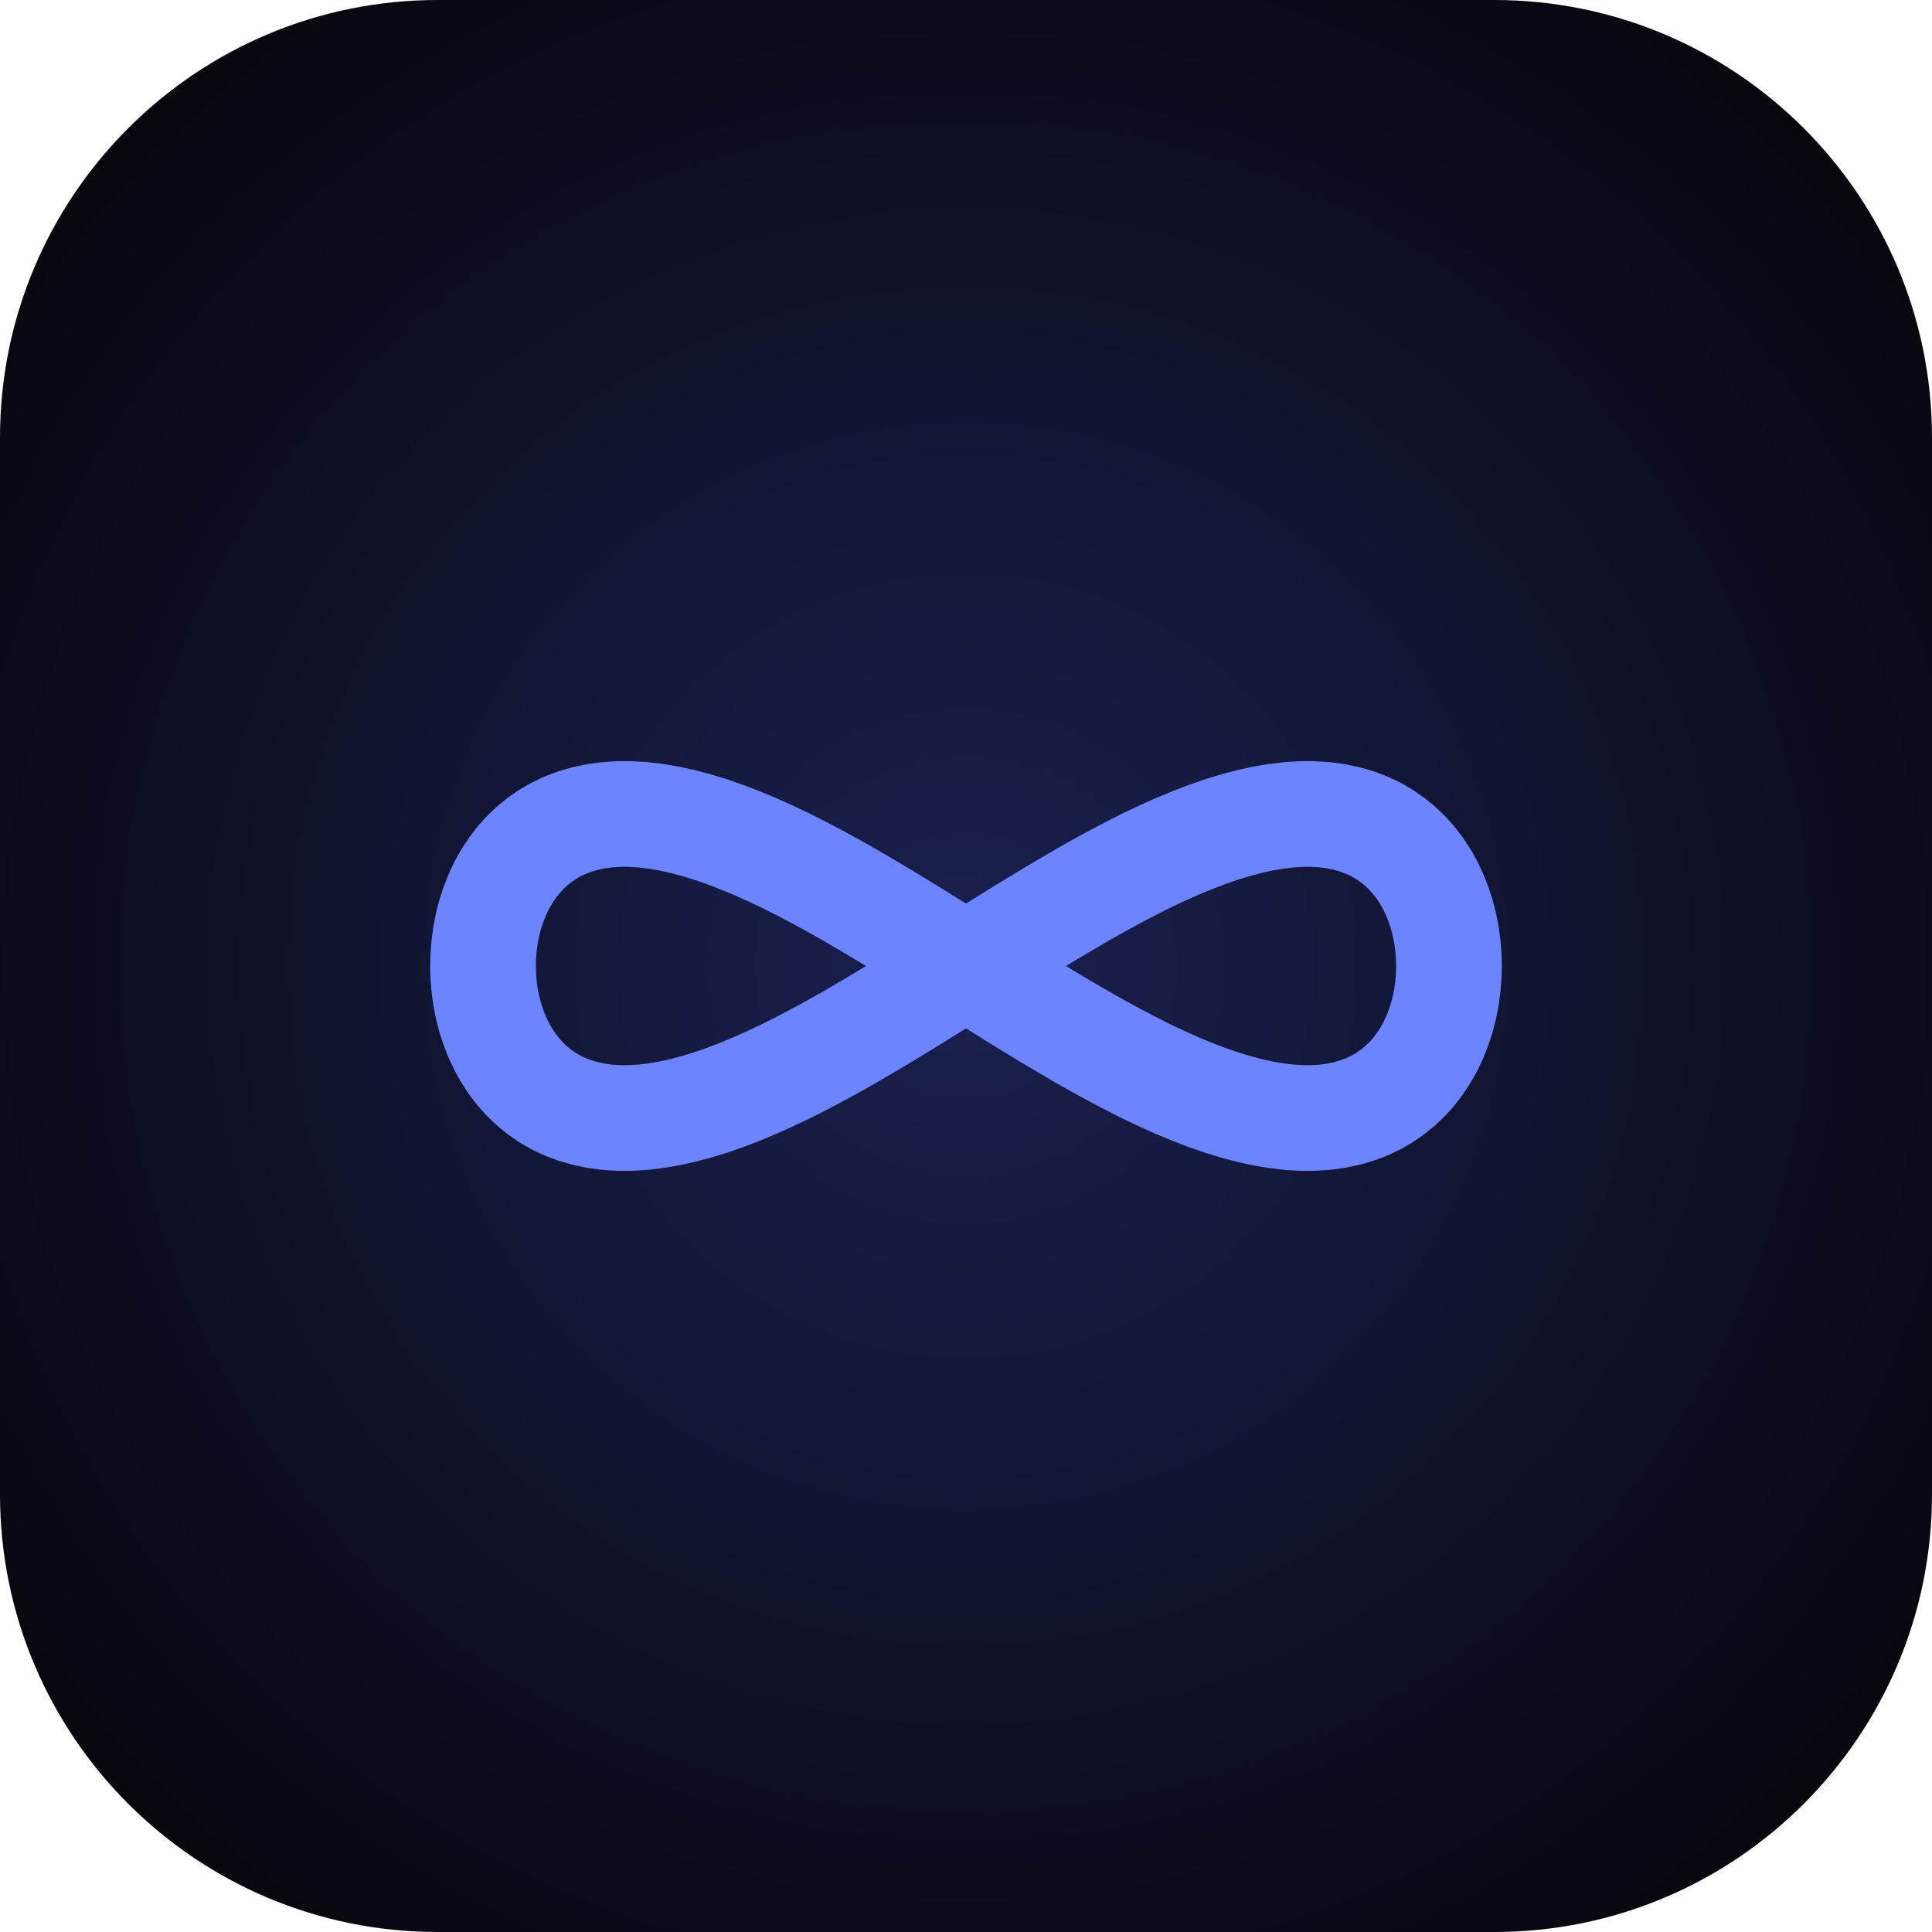
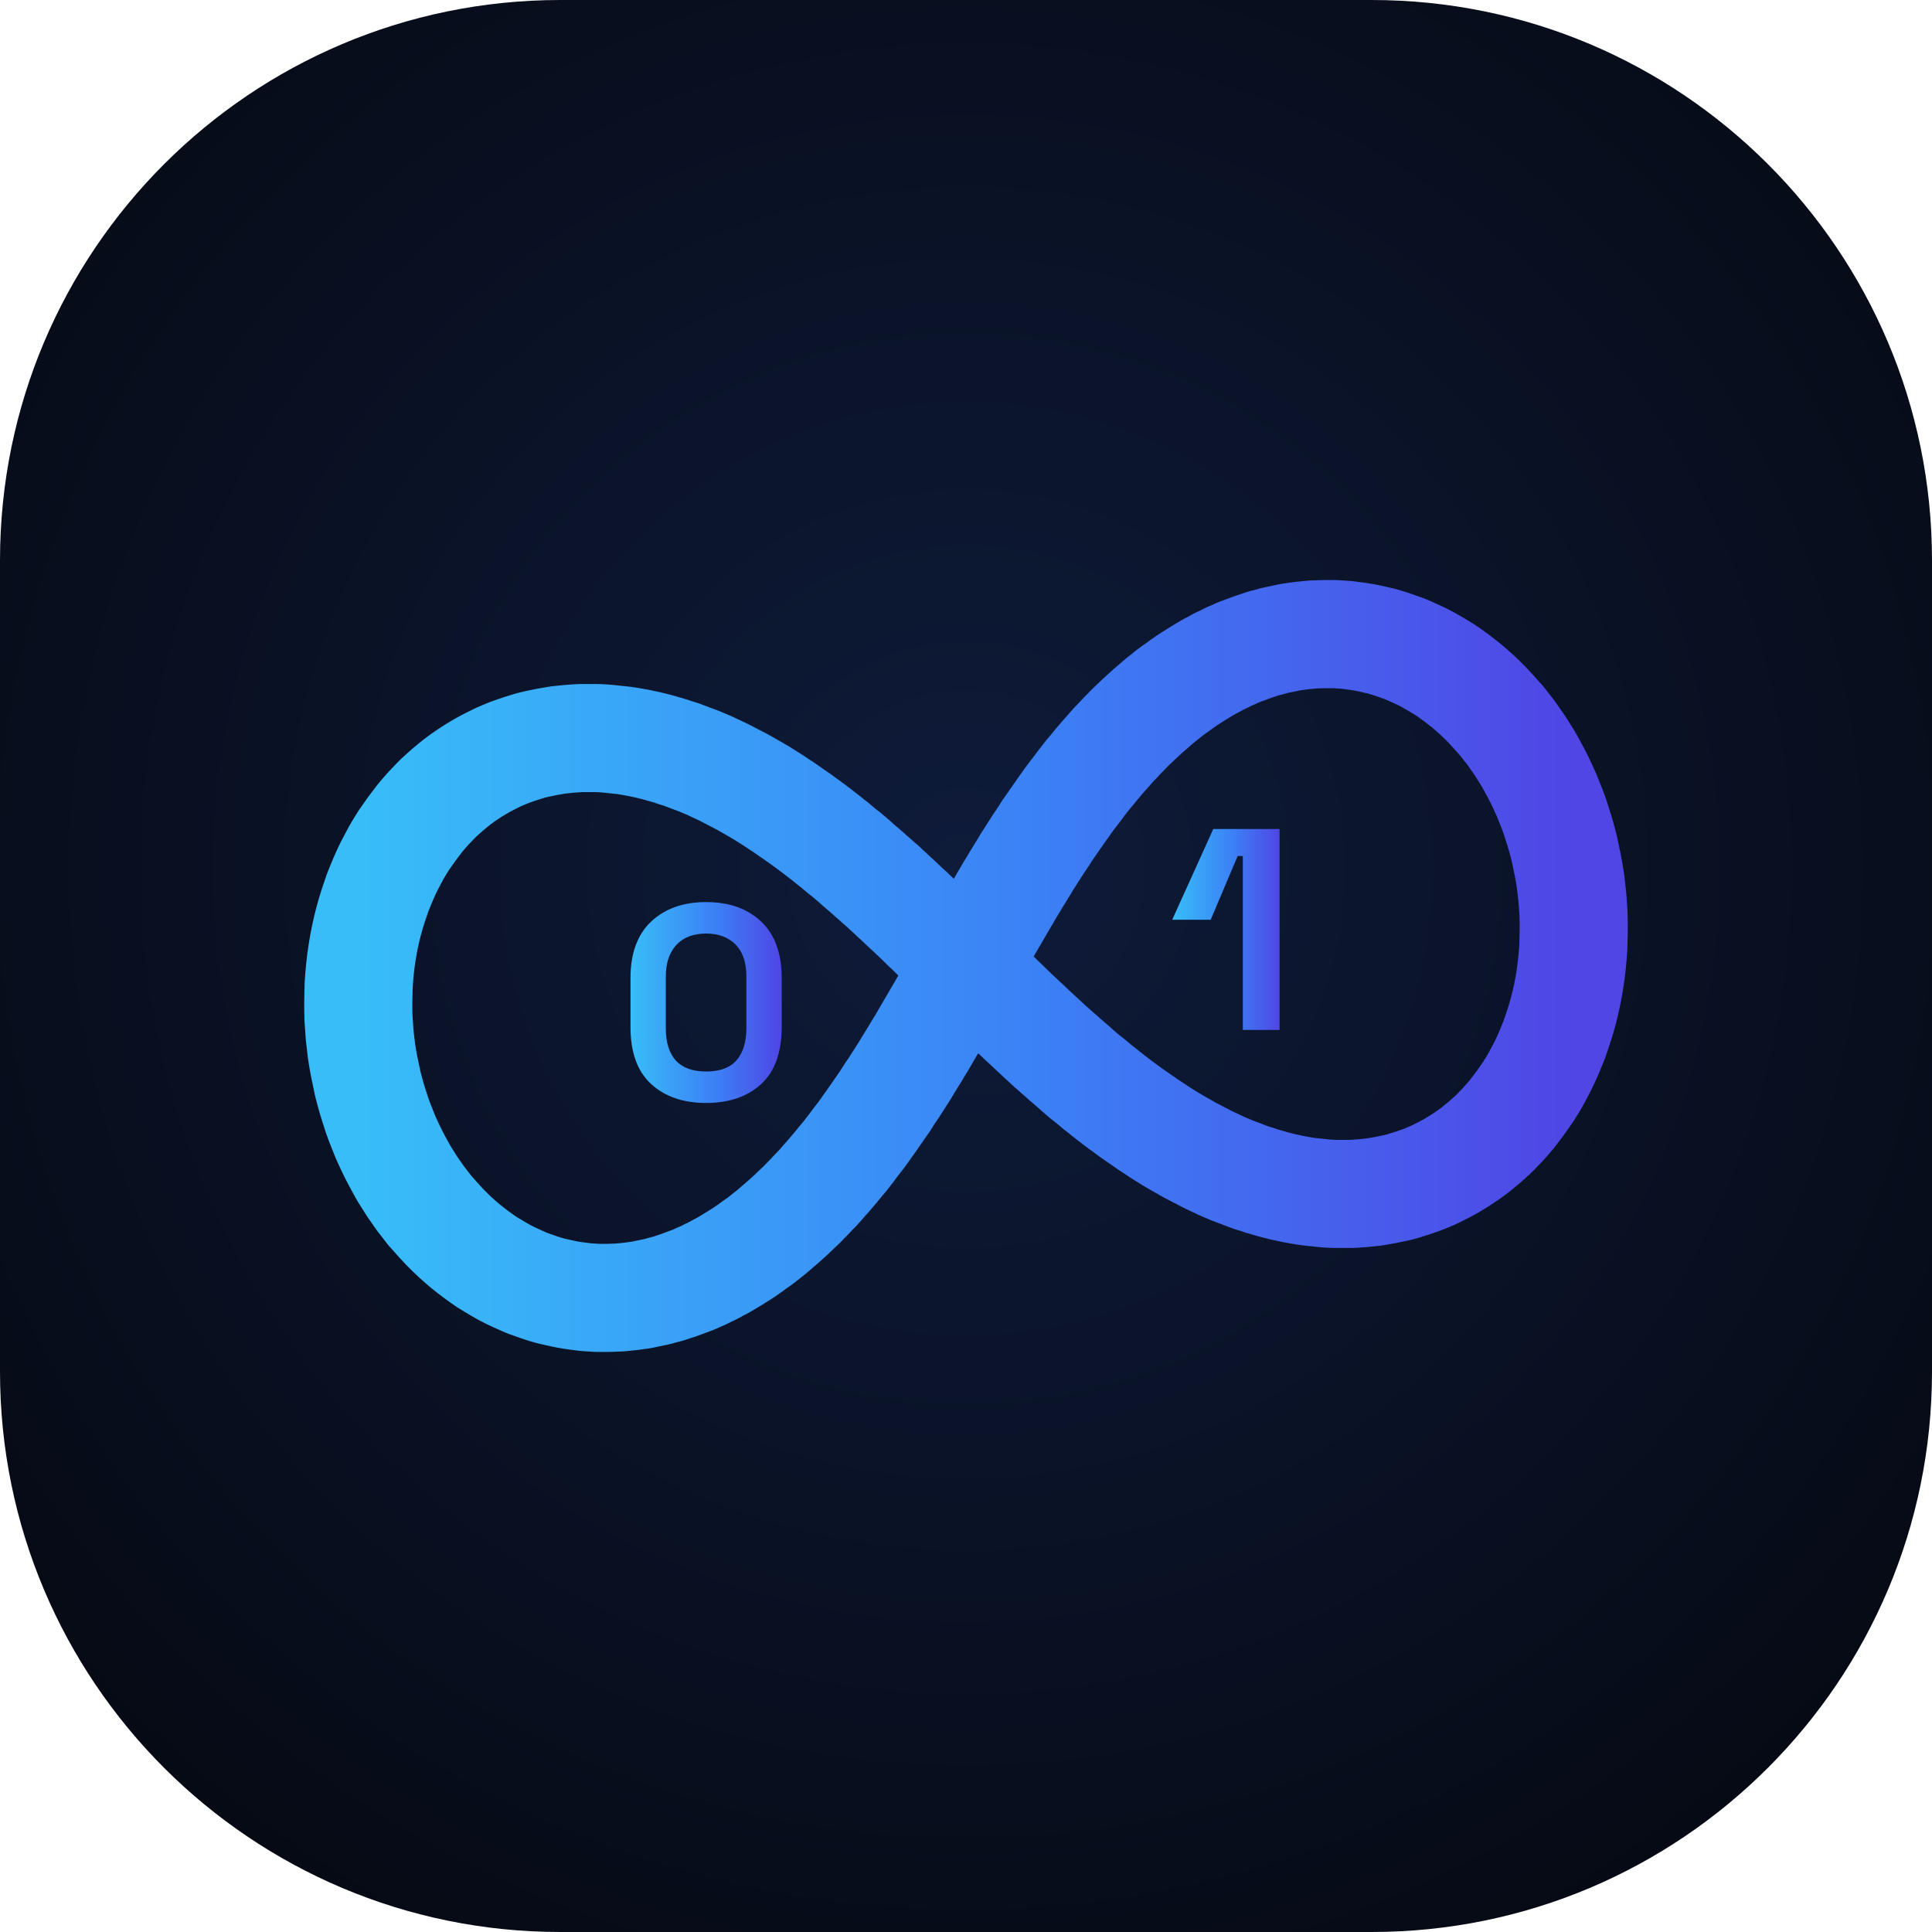
- <svg xmlns="http://www.w3.org/2000/svg" viewBox="0 0 256 256">
+ <svg xmlns="http://www.w3.org/2000/svg" width="1024" height="1024" viewBox="0 0 1024 1024">
  <defs>
-     <radialGradient id="g" cx="50%" cy="50%" r="65%">
-       <stop offset="0" stop-color="#1A2050" />
-       <stop offset="1" stop-color="#050509" />
+     <radialGradient id="bg" cx="50%" cy="45%" r="70%">
+       <stop offset="0" stop-color="#0E1B3A" />
+       <stop offset="1" stop-color="#050810" />
    </radialGradient>
+     <linearGradient id="m" x1="0" y1="0" x2="1" y2="0">
+       <stop offset="0" stop-color="#38BDF8" />
+       <stop offset="0.55" stop-color="#3B82F6" />
+       <stop offset="1" stop-color="#4F46E5" />
+     </linearGradient>
+     <clipPath id="tile">
+       <rect x="0" y="0" width="1024" height="1024" rx="297" />
+     </clipPath>
  </defs>
-   <rect width="256" height="256" rx="58" fill="url(#g)" />
-   <path d="M 192.00,128.00 L 191.96,129.41 L 191.84,130.80 L 191.65,132.19 L 191.38,133.55 L 191.03,134.89 L 190.60,136.19 L 190.10,137.46 L 189.52,138.68 L 188.87,139.84 L 188.14,140.95 L 187.34,142.00 L 186.47,142.97 L 185.52,143.88 L 184.51,144.70 L 183.43,145.45 L 182.28,146.11 L 181.06,146.68 L 179.78,147.16 L 178.43,147.55 L 177.03,147.84 L 175.56,148.04 L 174.04,148.14 L 172.46,148.14 L 170.82,148.04 L 169.14,147.84 L 167.40,147.55 L 165.62,147.16 L 163.79,146.68 L 161.91,146.11 L 160.00,145.45 L 158.05,144.70 L 156.06,143.88 L 154.03,142.97 L 151.97,142.00 L 149.89,140.95 L 147.78,139.84 L 145.64,138.68 L 143.48,137.46 L 141.31,136.19 L 139.11,134.89 L 136.91,133.55 L 134.69,132.19 L 132.46,130.80 L 130.23,129.41 L 128.00,128.00 L 125.77,126.59 L 123.54,125.20 L 121.31,123.81 L 119.09,122.45 L 116.89,121.11 L 114.69,119.81 L 112.52,118.54 L 110.36,117.32 L 108.22,116.16 L 106.11,115.05 L 104.03,114.00 L 101.97,113.03 L 99.94,112.12 L 97.95,111.30 L 96.00,110.55 L 94.09,109.89 L 92.21,109.32 L 90.38,108.84 L 88.60,108.45 L 86.86,108.16 L 85.18,107.96 L 83.54,107.86 L 81.96,107.86 L 80.44,107.96 L 78.97,108.16 L 77.57,108.45 L 76.22,108.84 L 74.94,109.32 L 73.72,109.89 L 72.57,110.55 L 71.49,111.30 L 70.48,112.12 L 69.53,113.03 L 68.66,114.00 L 67.86,115.05 L 67.13,116.16 L 66.48,117.32 L 65.90,118.54 L 65.40,119.81 L 64.97,121.11 L 64.62,122.45 L 64.35,123.81 L 64.16,125.20 L 64.04,126.59 L 64.00,128.00 L 64.04,129.41 L 64.16,130.80 L 64.35,132.19 L 64.62,133.55 L 64.97,134.89 L 65.40,136.19 L 65.90,137.46 L 66.48,138.68 L 67.13,139.84 L 67.86,140.95 L 68.66,142.00 L 69.53,142.97 L 70.48,143.88 L 71.49,144.70 L 72.57,145.45 L 73.72,146.11 L 74.94,146.68 L 76.22,147.16 L 77.57,147.55 L 78.97,147.84 L 80.44,148.04 L 81.96,148.14 L 83.54,148.14 L 85.18,148.04 L 86.86,147.84 L 88.60,147.55 L 90.38,147.16 L 92.21,146.68 L 94.09,146.11 L 96.00,145.45 L 97.95,144.70 L 99.94,143.88 L 101.97,142.97 L 104.03,142.00 L 106.11,140.95 L 108.22,139.84 L 110.36,138.68 L 112.52,137.46 L 114.69,136.19 L 116.89,134.89 L 119.09,133.55 L 121.31,132.19 L 123.54,130.80 L 125.77,129.41 L 128.00,128.00 L 130.23,126.59 L 132.46,125.20 L 134.69,123.81 L 136.91,122.45 L 139.11,121.11 L 141.31,119.81 L 143.48,118.54 L 145.64,117.32 L 147.78,116.16 L 149.89,115.05 L 151.97,114.00 L 154.03,113.03 L 156.06,112.12 L 158.05,111.30 L 160.00,110.55 L 161.91,109.89 L 163.79,109.32 L 165.62,108.84 L 167.40,108.45 L 169.14,108.16 L 170.82,107.96 L 172.46,107.86 L 174.04,107.86 L 175.56,107.96 L 177.03,108.16 L 178.43,108.45 L 179.78,108.84 L 181.06,109.32 L 182.28,109.89 L 183.43,110.55 L 184.51,111.30 L 185.52,112.12 L 186.47,113.03 L 187.34,114.00 L 188.14,115.05 L 188.87,116.16 L 189.52,117.32 L 190.10,118.54 L 190.60,119.81 L 191.03,121.11 L 191.38,122.45 L 191.65,123.81 L 191.84,125.20 L 191.96,126.59 L 192.00,128.00 Z" fill="none" stroke="#6C84FF" stroke-width="14" stroke-linecap="round" stroke-linejoin="round" />
+   <g clip-path="url(#tile)">
+     <rect width="1024" height="1024" fill="url(#bg)" />
+     <g transform="translate(102.5,248.0)">
+       <path d="M 729.9,219.0 L 730.4,223.3 L 730.9,227.7 L 731.2,232.1 L 731.5,236.5 L 731.6,240.9 L 731.6,245.2 L 731.5,249.6 L 731.4,253.9 L 731.1,258.2 L 730.7,262.5 L 730.2,266.8 L 729.6,271.0 L 728.9,275.2 L 728.1,279.3 L 727.2,283.4 L 726.2,287.4 L 725.1,291.4 L 723.9,295.3 L 722.6,299.2 L 721.3,303.0 L 719.8,306.7 L 718.3,310.3 L 716.7,313.9 L 715.0,317.4 L 713.2,320.8 L 711.4,324.2 L 709.5,327.4 L 707.5,330.6 L 705.4,333.6 L 703.3,336.6 L 701.1,339.5 L 698.9,342.4 L 696.6,345.1 L 694.3,347.7 L 691.9,350.2 L 689.5,352.7 L 687.0,355.0 L 684.4,357.3 L 681.9,359.4 L 679.3,361.5 L 676.6,363.5 L 674.0,365.3 L 671.3,367.1 L 668.5,368.8 L 665.8,370.4 L 663.0,371.9 L 660.2,373.3 L 657.4,374.7 L 654.6,375.9 L 651.7,377.1 L 648.9,378.1 L 646.0,379.1 L 643.1,380.0 L 640.2,380.9 L 637.3,381.6 L 634.4,382.2 L 631.5,382.8 L 628.6,383.3 L 625.7,383.8 L 622.8,384.1 L 619.9,384.4 L 617.0,384.6 L 614.1,384.8 L 611.2,384.8 L 608.3,384.8 L 605.5,384.8 L 602.6,384.7 L 599.7,384.5 L 596.9,384.2 L 594.0,383.9 L 591.2,383.6 L 588.4,383.2 L 585.6,382.7 L 582.8,382.2 L 580.0,381.6 L 577.3,381.0 L 574.5,380.3 L 571.8,379.6 L 569.1,378.8 L 566.3,378.0 L 563.7,377.1 L 561.0,376.3 L 558.3,375.3 L 555.7,374.3 L 553.0,373.3 L 550.4,372.3 L 547.8,371.2 L 545.2,370.1 L 542.7,368.9 L 540.1,367.7 L 537.6,366.5 L 535.1,365.2 L 532.6,363.9 L 530.1,362.6 L 527.6,361.3 L 525.2,359.9 L 522.7,358.5 L 520.3,357.1 L 517.9,355.7 L 515.5,354.2 L 513.1,352.7 L 510.8,351.2 L 508.4,349.6 L 506.1,348.1 L 503.8,346.5 L 501.5,344.9 L 499.2,343.3 L 496.9,341.7 L 494.6,340.0 L 492.4,338.4 L 490.1,336.7 L 487.9,335.0 L 485.7,333.3 L 483.5,331.6 L 481.3,329.8 L 479.1,328.1 L 477.0,326.3 L 474.8,324.5 L 472.6,322.8 L 470.5,321.0 L 468.4,319.2 L 466.3,317.3 L 464.2,315.5 L 462.1,313.7 L 460.0,311.8 L 457.9,310.0 L 455.8,308.1 L 453.7,306.3 L 451.7,304.4 L 449.6,302.5 L 447.6,300.6 L 445.5,298.7 L 443.5,296.8 L 441.5,294.9 L 439.4,293.0 L 437.4,291.1 L 435.4,289.2 L 433.4,287.3 L 431.4,285.3 L 429.4,283.4 L 427.4,281.5 L 425.4,279.5 L 423.4,277.6 L 421.4,275.7 L 419.4,273.7 L 417.4,271.8 L 415.5,269.8 L 413.5,267.9 L 411.5,265.9 L 409.5,264.0 L 407.5,262.1 L 405.5,260.1 L 403.5,258.2 L 401.6,256.2 L 399.6,254.3 L 397.6,252.3 L 395.6,250.4 L 393.6,248.5 L 391.6,246.5 L 389.6,244.6 L 387.6,242.7 L 385.6,240.7 L 383.6,238.8 L 381.6,236.9 L 379.6,235.0 L 377.5,233.1 L 375.5,231.2 L 373.5,229.3 L 371.4,227.4 L 369.4,225.5 L 367.3,223.6 L 365.3,221.7 L 363.2,219.9 L 361.1,218.0 L 359.0,216.2 L 356.9,214.3 L 354.8,212.5 L 352.7,210.7 L 350.6,208.8 L 348.5,207.0 L 346.4,205.2 L 344.2,203.5 L 342.0,201.7 L 339.9,199.9 L 337.7,198.2 L 335.5,196.4 L 333.3,194.7 L 331.1,193.0 L 328.9,191.3 L 326.6,189.6 L 324.4,188.0 L 322.1,186.3 L 319.8,184.7 L 317.5,183.1 L 315.2,181.5 L 312.9,179.9 L 310.6,178.4 L 308.2,176.8 L 305.9,175.3 L 303.5,173.8 L 301.1,172.3 L 298.7,170.9 L 296.3,169.5 L 293.8,168.1 L 291.4,166.7 L 288.9,165.4 L 286.4,164.1 L 283.9,162.8 L 281.4,161.5 L 278.9,160.3 L 276.3,159.1 L 273.8,157.9 L 271.2,156.8 L 268.6,155.7 L 266.0,154.7 L 263.3,153.7 L 260.7,152.7 L 258.0,151.7 L 255.3,150.9 L 252.7,150.0 L 249.9,149.2 L 247.2,148.4 L 244.5,147.7 L 241.7,147.0 L 239.0,146.4 L 236.2,145.8 L 233.4,145.3 L 230.6,144.8 L 227.8,144.4 L 225.0,144.1 L 222.1,143.8 L 219.3,143.5 L 216.4,143.3 L 213.5,143.2 L 210.7,143.2 L 207.8,143.2 L 204.9,143.2 L 202.0,143.4 L 199.1,143.6 L 196.2,143.9 L 193.3,144.2 L 190.4,144.7 L 187.5,145.2 L 184.6,145.8 L 181.7,146.4 L 178.8,147.1 L 175.9,148.0 L 173.0,148.9 L 170.1,149.9 L 167.3,150.9 L 164.4,152.1 L 161.6,153.3 L 158.8,154.7 L 156.0,156.1 L 153.2,157.6 L 150.5,159.2 L 147.7,160.9 L 145.0,162.7 L 142.4,164.5 L 139.7,166.5 L 137.1,168.6 L 134.6,170.7 L 132.0,173.0 L 129.5,175.3 L 127.1,177.8 L 124.7,180.3 L 122.4,182.9 L 120.1,185.6 L 117.9,188.5 L 115.7,191.4 L 113.6,194.4 L 111.5,197.4 L 109.5,200.6 L 107.6,203.8 L 105.8,207.2 L 104.0,210.6 L 102.3,214.1 L 100.7,217.7 L 99.2,221.3 L 97.7,225.0 L 96.4,228.8 L 95.1,232.7 L 93.9,236.6 L 92.8,240.6 L 91.8,244.6 L 90.9,248.7 L 90.1,252.8 L 89.4,257.0 L 88.8,261.2 L 88.3,265.5 L 87.9,269.8 L 87.6,274.1 L 87.5,278.4 L 87.4,282.8 L 87.4,287.1 L 87.5,291.5 L 87.8,295.9 L 88.1,300.3 L 88.6,304.7 L 89.1,309.0 L 89.8,313.4 L 90.6,317.7 L 91.5,322.0 L 92.4,326.3 L 93.5,330.5 L 94.7,334.8 L 96.0,338.9 L 97.3,343.0 L 98.8,347.1 L 100.4,351.1 L 102.0,355.1 L 103.8,359.0 L 105.6,362.8 L 107.5,366.5 L 109.5,370.2 L 111.5,373.8 L 113.7,377.3 L 115.9,380.8 L 118.2,384.1 L 120.5,387.4 L 123.0,390.6 L 125.4,393.7 L 128.0,396.6 L 130.6,399.5 L 133.2,402.3 L 135.9,405.0 L 138.6,407.6 L 141.4,410.1 L 144.2,412.5 L 147.1,414.8 L 150.0,417.0 L 152.9,419.1 L 155.8,421.1 L 158.8,422.9 L 161.8,424.7 L 164.8,426.4 L 167.9,428.0 L 170.9,429.4 L 174.0,430.8 L 177.0,432.1 L 180.1,433.2 L 183.2,434.3 L 186.3,435.3 L 189.4,436.2 L 192.5,436.9 L 195.6,437.6 L 198.6,438.2 L 201.7,438.7 L 204.8,439.1 L 207.8,439.5 L 210.9,439.7 L 213.9,439.9 L 216.9,439.9 L 219.9,439.9 L 222.9,439.8 L 225.9,439.7 L 228.8,439.4 L 231.8,439.1 L 234.7,438.7 L 237.6,438.3 L 240.4,437.7 L 243.3,437.1 L 246.1,436.5 L 248.9,435.7 L 251.7,435.0 L 254.4,434.1 L 257.1,433.2 L 259.8,432.2 L 262.5,431.2 L 265.2,430.2 L 267.8,429.0 L 270.4,427.9 L 272.9,426.6 L 275.5,425.4 L 278.0,424.0 L 280.5,422.7 L 282.9,421.3 L 285.4,419.8 L 287.8,418.3 L 290.2,416.8 L 292.5,415.3 L 294.8,413.7 L 297.1,412.0 L 299.4,410.4 L 301.7,408.7 L 303.9,406.9 L 306.1,405.2 L 308.2,403.4 L 310.4,401.5 L 312.5,399.7 L 314.6,397.8 L 316.7,395.9 L 318.7,394.0 L 320.8,392.0 L 322.8,390.1 L 324.7,388.1 L 326.7,386.1 L 328.6,384.0 L 330.6,382.0 L 332.5,379.9 L 334.3,377.8 L 336.2,375.7 L 338.0,373.6 L 339.8,371.5 L 341.6,369.3 L 343.4,367.1 L 345.2,365.0 L 346.9,362.8 L 348.6,360.6 L 350.3,358.3 L 352.0,356.1 L 353.7,353.9 L 355.4,351.6 L 357.0,349.3 L 358.6,347.1 L 360.2,344.8 L 361.8,342.5 L 363.4,340.2 L 365.0,337.9 L 366.6,335.6 L 368.1,333.2 L 369.6,330.9 L 371.2,328.6 L 372.7,326.2 L 374.2,323.9 L 375.7,321.5 L 377.2,319.2 L 378.6,316.8 L 380.1,314.4 L 381.5,312.1 L 383.0,309.7 L 384.4,307.3 L 385.9,304.9 L 387.3,302.5 L 388.7,300.1 L 390.1,297.7 L 391.5,295.3 L 392.9,292.9 L 394.3,290.5 L 395.7,288.1 L 397.1,285.7 L 398.5,283.3 L 399.9,280.9 L 401.3,278.5 L 402.6,276.1 L 404.0,273.7 L 405.4,271.2 L 406.8,268.8 L 408.1,266.4 L 409.5,264.0 L 410.9,261.6 L 412.2,259.2 L 413.6,256.8 L 415.0,254.3 L 416.4,251.9 L 417.7,249.5 L 419.1,247.1 L 420.5,244.7 L 421.9,242.3 L 423.3,239.9 L 424.7,237.5 L 426.1,235.1 L 427.5,232.7 L 428.9,230.3 L 430.3,227.9 L 431.7,225.5 L 433.1,223.1 L 434.6,220.7 L 436.0,218.3 L 437.5,215.9 L 438.9,213.6 L 440.4,211.2 L 441.8,208.8 L 443.3,206.5 L 444.8,204.1 L 446.3,201.8 L 447.8,199.4 L 449.4,197.1 L 450.9,194.8 L 452.4,192.4 L 454.0,190.1 L 455.6,187.8 L 457.2,185.5 L 458.8,183.2 L 460.4,180.9 L 462.0,178.7 L 463.6,176.4 L 465.3,174.1 L 467.0,171.9 L 468.7,169.7 L 470.4,167.4 L 472.1,165.2 L 473.8,163.0 L 475.6,160.9 L 477.4,158.7 L 479.2,156.5 L 481.0,154.4 L 482.8,152.3 L 484.7,150.2 L 486.5,148.1 L 488.4,146.0 L 490.4,144.0 L 492.3,141.9 L 494.3,139.9 L 496.2,137.9 L 498.2,136.0 L 500.3,134.0 L 502.3,132.1 L 504.4,130.2 L 506.5,128.3 L 508.6,126.5 L 510.8,124.6 L 512.9,122.8 L 515.1,121.1 L 517.3,119.3 L 519.6,117.6 L 521.9,116.0 L 524.2,114.3 L 526.5,112.7 L 528.8,111.2 L 531.2,109.7 L 533.6,108.2 L 536.1,106.7 L 538.5,105.3 L 541.0,104.0 L 543.5,102.6 L 546.1,101.4 L 548.6,100.1 L 551.2,99.0 L 553.8,97.8 L 556.5,96.8 L 559.2,95.8 L 561.9,94.8 L 564.6,93.9 L 567.3,93.0 L 570.1,92.3 L 572.9,91.5 L 575.7,90.9 L 578.6,90.3 L 581.4,89.7 L 584.3,89.3 L 587.2,88.9 L 590.2,88.6 L 593.1,88.3 L 596.1,88.2 L 599.1,88.1 L 602.1,88.1 L 605.1,88.1 L 608.1,88.3 L 611.2,88.5 L 614.2,88.9 L 617.3,89.3 L 620.4,89.8 L 623.4,90.4 L 626.5,91.1 L 629.6,91.8 L 632.7,92.7 L 635.8,93.7 L 638.9,94.8 L 642.0,95.9 L 645.0,97.2 L 648.1,98.6 L 651.1,100.0 L 654.2,101.6 L 657.2,103.3 L 660.2,105.1 L 663.2,106.9 L 666.1,108.9 L 669.0,111.0 L 671.9,113.2 L 674.8,115.5 L 677.6,117.9 L 680.4,120.4 L 683.1,123.0 L 685.8,125.7 L 688.4,128.5 L 691.0,131.4 L 693.6,134.3 L 696.0,137.4 L 698.5,140.6 L 700.8,143.9 L 703.1,147.2 L 705.3,150.7 L 707.5,154.2 L 709.5,157.8 L 711.5,161.5 L 713.4,165.2 L 715.2,169.0 L 717.0,172.9 L 718.6,176.9 L 720.2,180.9 L 721.7,185.0 L 723.0,189.1 L 724.3,193.2 L 725.5,197.5 L 726.6,201.7 L 727.5,206.0 L 728.4,210.3 L 729.2,214.6 L 729.9,219.0" fill="none" stroke="url(#m)" stroke-width="57.3" stroke-linecap="round" stroke-linejoin="round" />
+       <path d="M271.747 336.595Q253.612 336.595 242.643 326.577Q231.674 316.559 231.674 296.23V270.49Q231.674 250.746 242.643 240.436Q253.612 230.125 271.747 230.125Q290.028 230.125 300.924 240.436Q311.819 250.746 311.819 270.49V296.23Q311.819 316.559 300.924 326.577Q290.028 336.595 271.747 336.595ZM271.747 319.922Q282.715 319.922 287.907 313.926Q293.099 307.93 293.099 296.815V269.612Q293.099 258.351 287.322 252.574Q281.545 246.797 271.747 246.797Q261.655 246.797 256.025 252.794Q250.394 258.79 250.394 269.612V296.815Q250.394 308.369 255.732 314.146Q261.07 319.922 271.747 319.922Z" fill="url(#m)" />
+       <path d="M556.227 297.875V205.702H553.489L539.192 239.469H518.811L540.561 191.405H575.696V297.875Z" fill="url(#m)" />
+     </g>
+   </g>
</svg>
